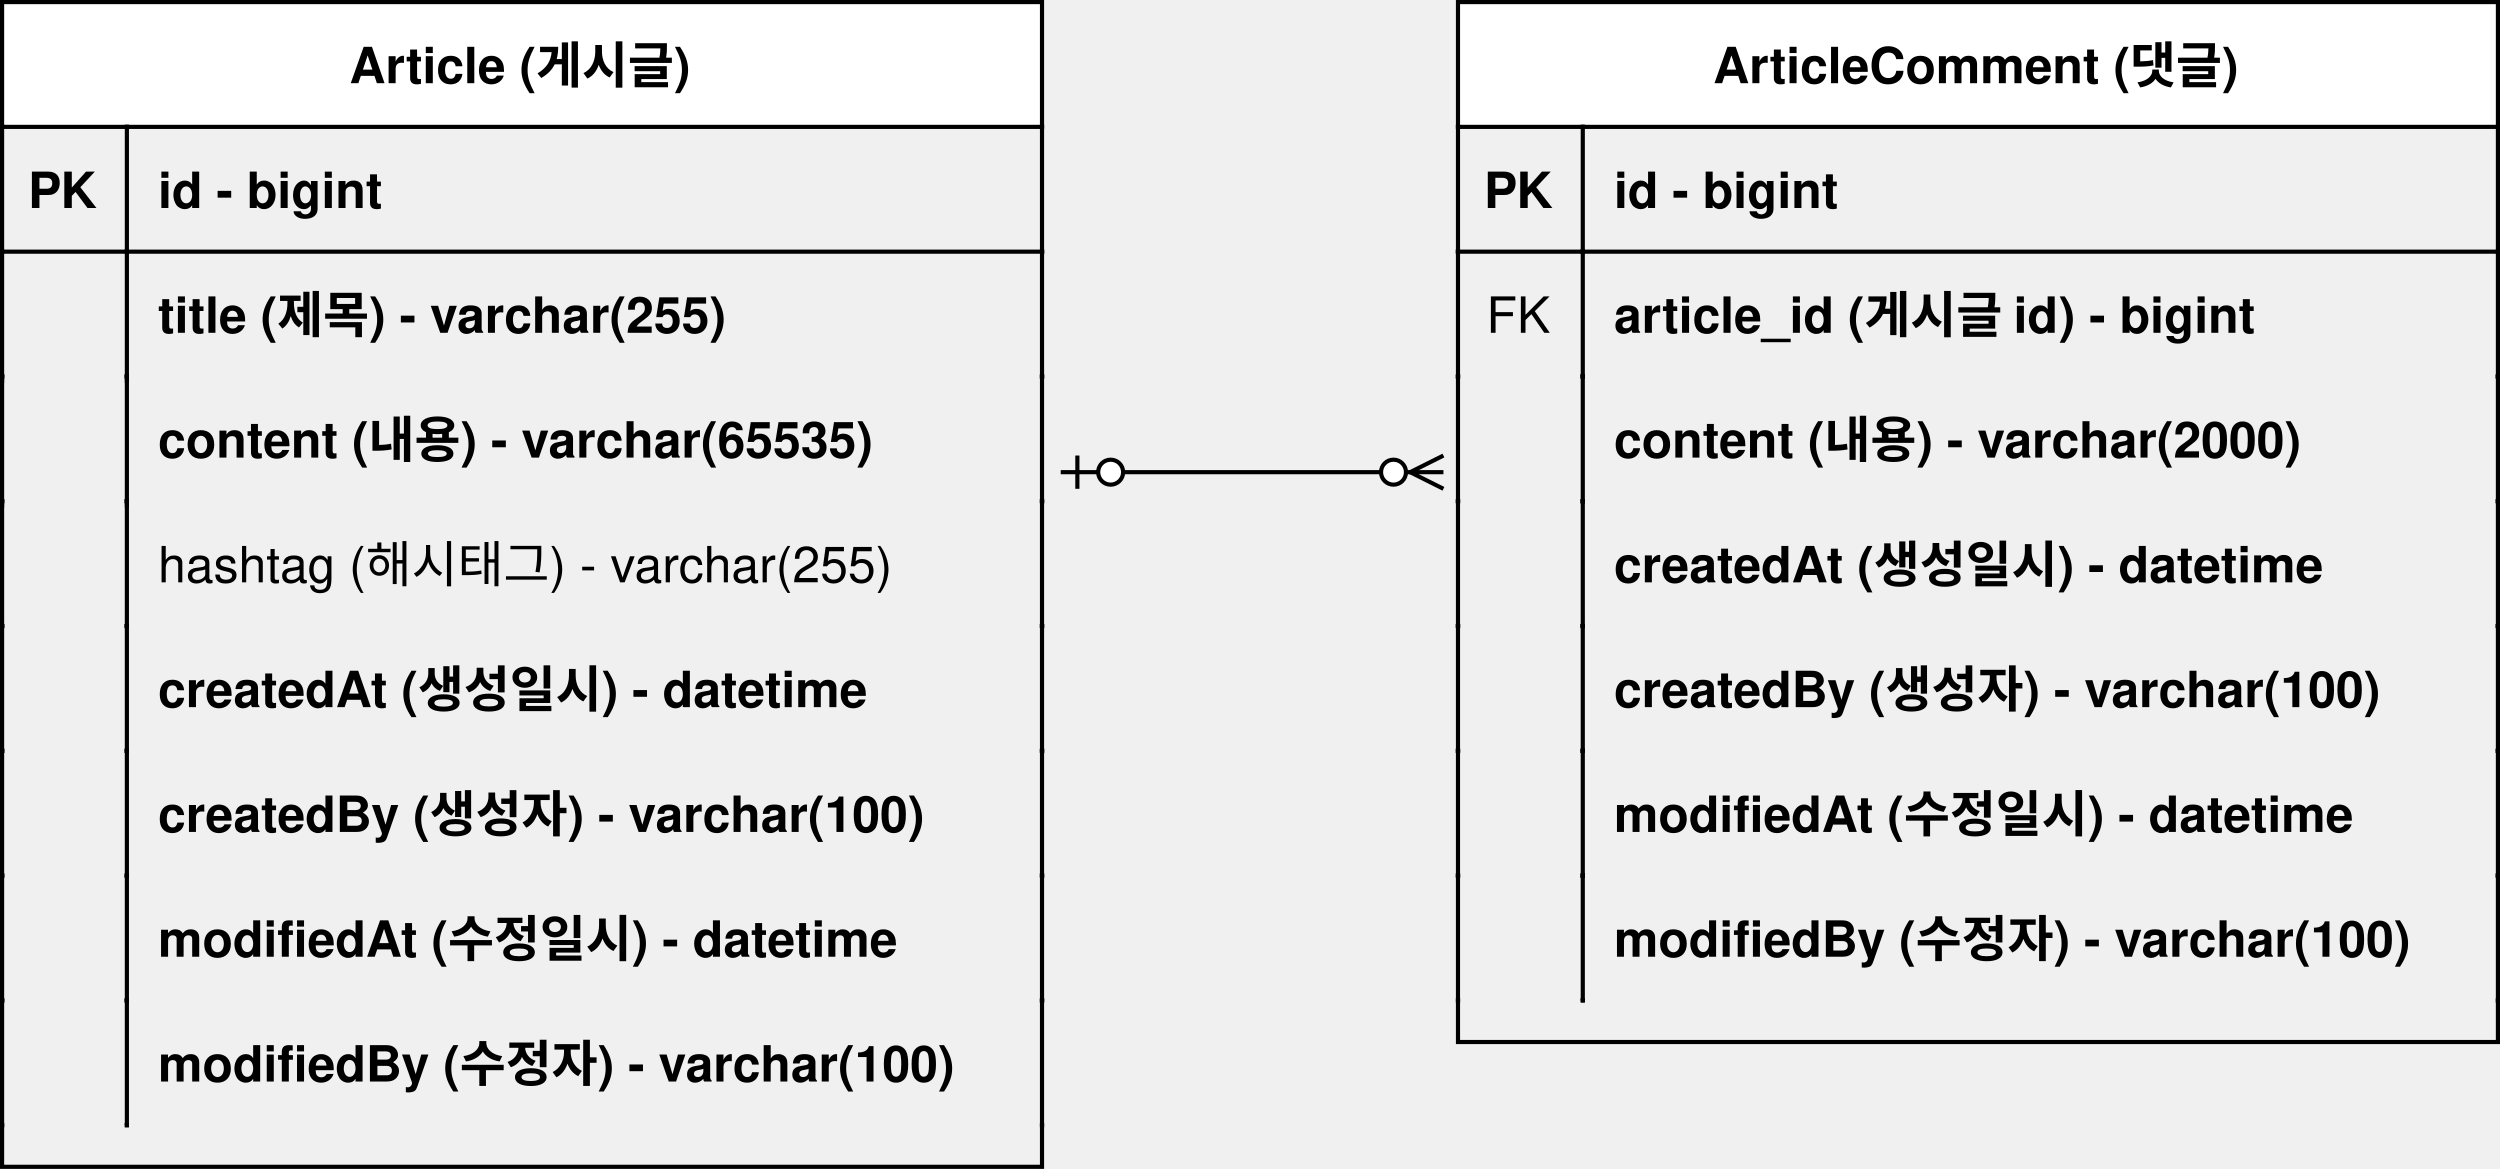
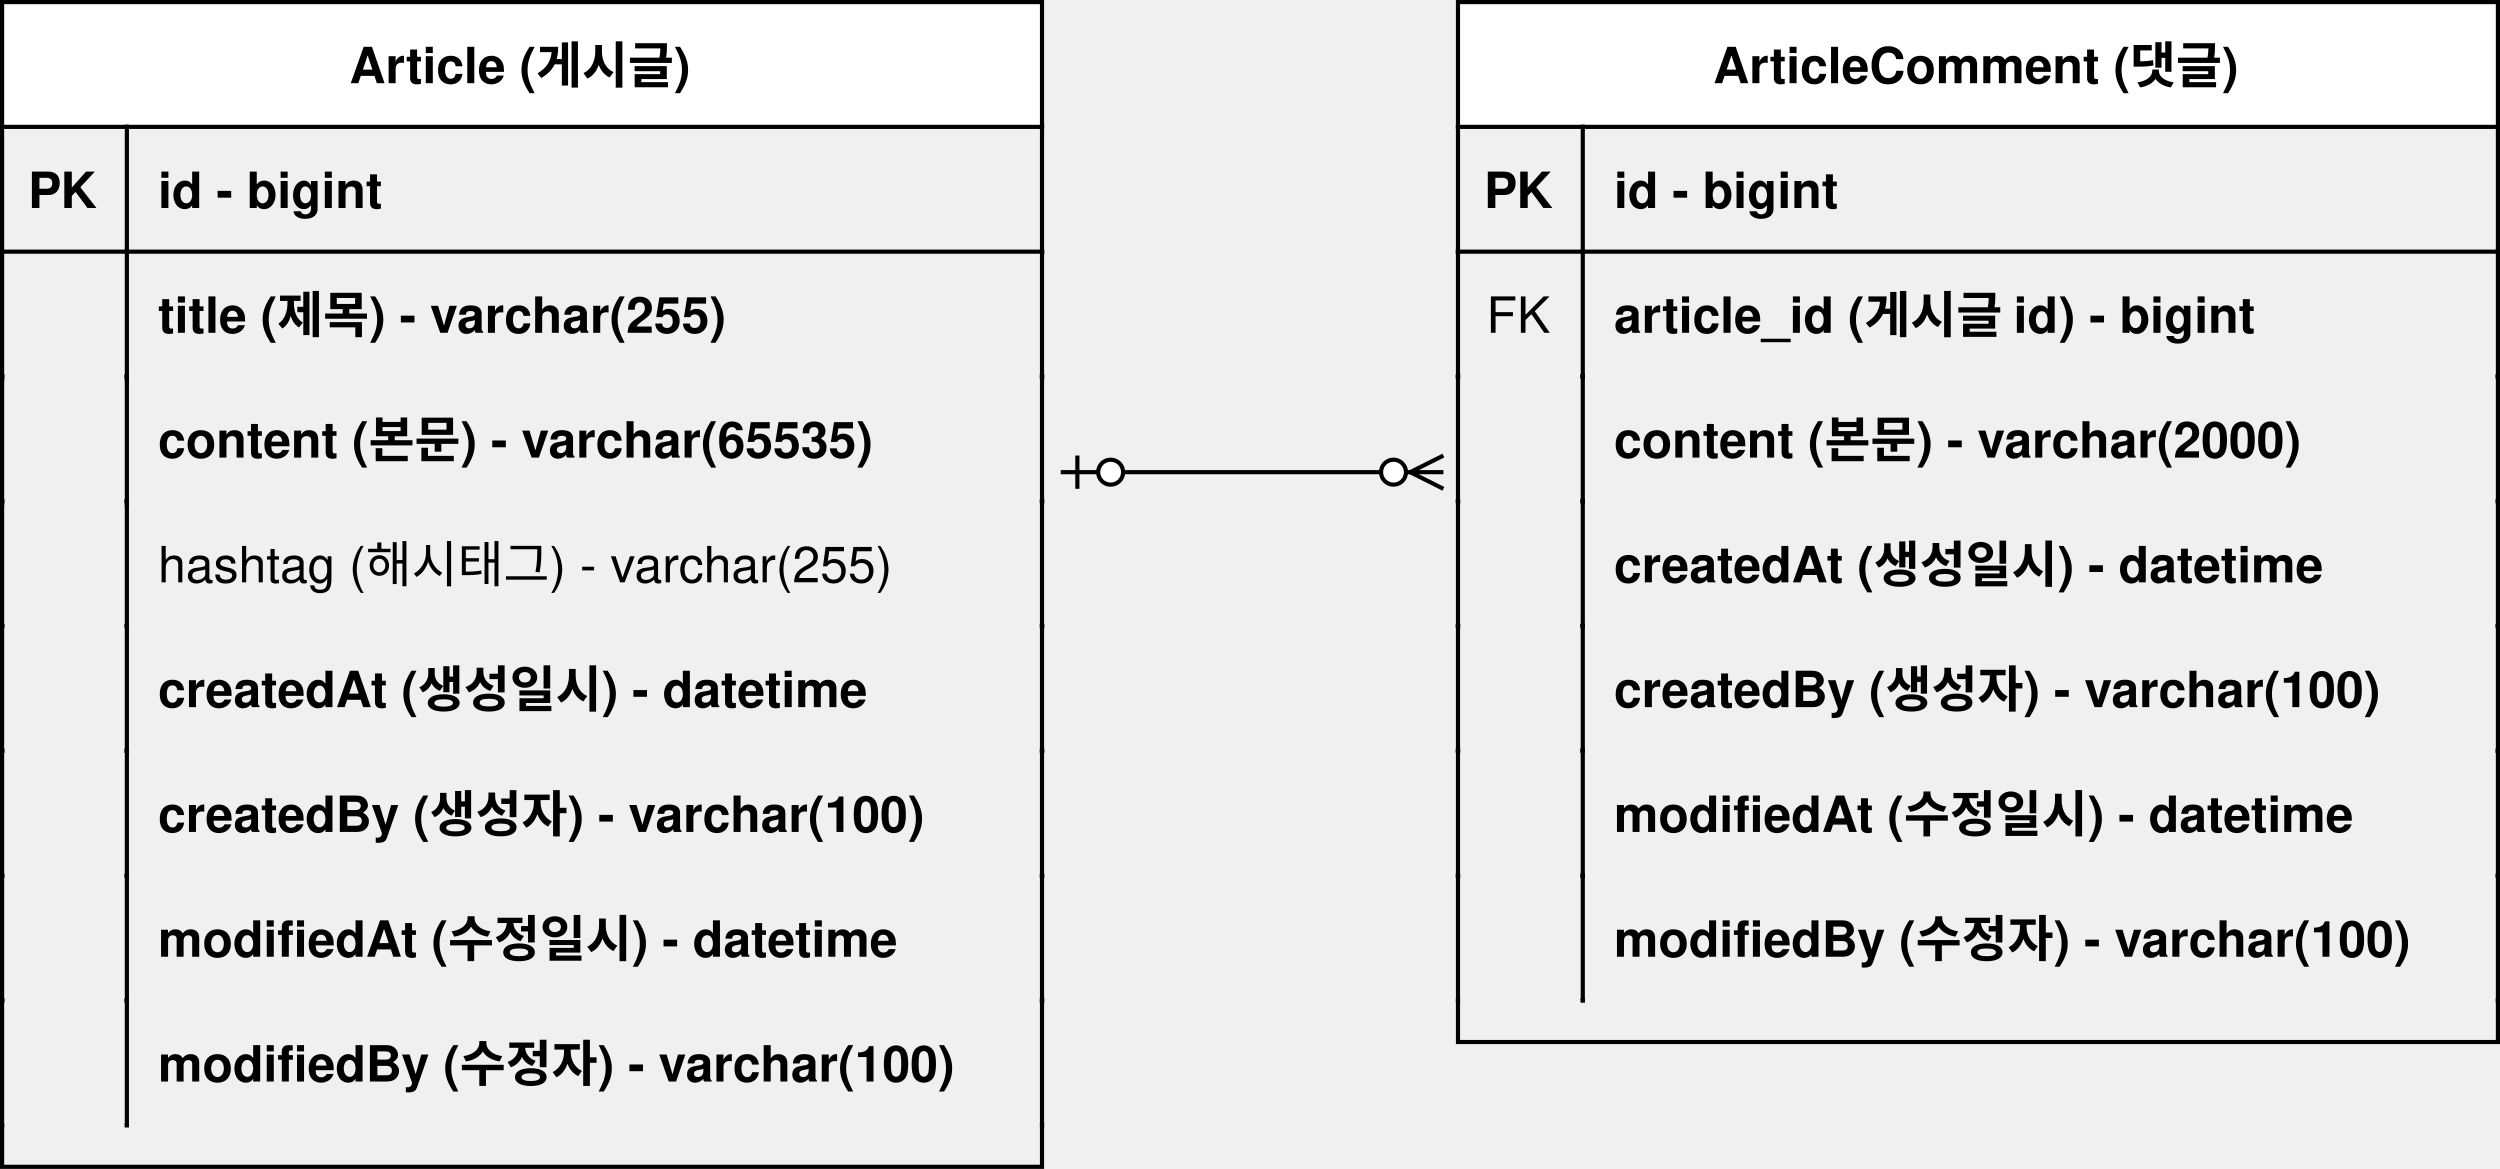
- <svg xmlns="http://www.w3.org/2000/svg" version="1.1" width="601px" height="281px" viewBox="-0.5 -0.5 601 281" content="&lt;mxfile host=&quot;app.diagrams.net&quot; modified=&quot;2022-08-10T08:44:39.216Z&quot; agent=&quot;5.0 (Macintosh; Intel Mac OS X 10_15_7) AppleWebKit/537.36 (KHTML, like Gecko) Chrome/104.0.0.0 Safari/537.36&quot; etag=&quot;6-RItILm9c0ZUp903Hcx&quot; version=&quot;20.2.3&quot; type=&quot;github&quot;&gt;&lt;diagram id=&quot;R2lEEEUBdFMjLlhIrx00&quot; name=&quot;Page-1&quot;&gt;7V1bc9o4FP41mmkfkjG+gHnEhqTTTWYzSff2tKNgYbQ1FmMrCfTXr2RJ3IQpibnV8kzaQcfi2D7fp/NZBwmAE05mtxmcju9JhBJgW9EMOH1g2123zf7nhrkweL4vDHGGI2FqLQ1P+AeSRktaX3CE8rWOlJCE4um6cUjSFA3pmg1mGXlb7zYiyfpZpzBGmuFpCBPd+heO6FhYfc9a2r8gHI/VmVuWPDKBqrM05GMYkbc1E5rRG5JSeYkPKJvAFKWUHbmH2XeUAW8wppTfaQ/YN+xvxHtfx4TECYJTnF8PyYSZhznrcjOCE5zwMK84CqQjdjpnAJwwI4SKV5NZiBIOlYJBXNNNydFFHDLud483hFev87vvFk2/vDl/0vv7+KHzfGU7ws0rTF5kgHsZxUMWbdv6BAY9ENjAD8EgBH4AumFh8YFvfZYxpHMFDAvnlL+k8JmbgpzCjEr+OBYzMEZQiFN2806/VbSTBE5zXHQXljFOojs4Jy9UOVKtYIRnKHoU9OF9GZPumDPe5M45EE/yYvhhmOA4Za+HLDr8jEGGcnYtdzCnsocePxnSV5RRNFsxyXjeIjJBNJuzLvKoIp0cSk5XNN+WvFx0Ga9w0valEUqixQvPS/zYCwnhe+B0NThLcWJ3TjFMHtkghWlcQLaOCA9rlJHpN5jFiErDlGAe0MErEsOkiD1OkpAkhAObkhSpbsXdeQH7Y/cbWtce8NgFhKzdWrbZH++e0ZCkOc0YQfipEMPpDXGsAkqm8jwJGqnLyGQ0+etnQikbdWWo7ub9z7FW4Fr7gescDVtPw/bht/egS9jNjpIi441xFKFUjEmepeES8S1gbkVgEfVNODZH4r6IuHsjsgKB804EpLNlWN7tDSaM/imkKCAvaZRrsC6uswLSbQ1p1t+2rti/ZxzzEXJ5sKuEK/oG+RQOcRrfiXe2N3jhHYUXs/KRah+UJ3u5OwVROiane+uY6b599nTvV8L2RKN+3/h39o5/7ZN7V8OVYqqet0PQs4rH7AD0eqDX/SzT/ivMhmOYfbI9r/zJ+xdJ/ltmLlVJU+fM3++03wbov6e7P25vaf7taz78+nClLsP0zK9xY28xKM383RNm/u3Ytiphe9LM/5P47+BurTP/9vu2NVx5SUTUlz7xlO/bIHC5CHS35f625zm1yf6HJI552V+v2jXZ/zDZv2WfPf1Xq+FdfvovAaD26V+v341hPqYwFum/D7qeTP+y1N4HvqNq7h0Q+HWZDByeO+YpgF4ibBTgQArgnV0BqpX1Ll8B2oYqgF7SG2aInTLqUVX+4Rm/X7xwARs9fC7QB8HyA1ilARF7G8UTdIHEONl0oIRG5omBXlJsxOBAYuCfWwyU49qKQddMMXD0Kp8Ug2C+QwwGoGttzgNa1o7lOAboQAmDjNMBRy8wNjpwGB1YLH88nw5Uq/ldvA4I8hqoA3q5b0IiPMJrswIfdH316bDXzAo+wCPz1ECvNzZqcCA1cM+uBtXqf5evBp6haqCX/pQarEwLdDVopgV7U8g4Iag2K7ikVPGu3RitLQjXM2foZWW5hyckk8nq8hKWKJza7eCpxBnXWifN3lt4vKMpu9HF3L1h3TESSh/bTrmFZ+v1qcfGX3MLz4cQMbS66+rV3dpu4TkkL4x7OHObmu2x0v0pt/Bsx1Yv2d5cYrr/OAKuoUVbVy/aQvHI/W+R5nftnC98q7l6PbSgwiy9jEHmCUFTrj2WEJx9R49b82qta2i11tWrte/a0WNbZpdoy3hjXPL3qm35a5L/JW/o8epTgN9BXvOyv6dP75rl3IenkXliYPSXeB1XDM6+t8erNs27fDFwDRUDfYrXLOc+KIPM04Hm272OpgNn39bj/UJf7/WhUdwxVAf05RvNcu4qalDCI+PUQH2a2ajBwdXg/Jt72jX/yi9BXvPUoK2X/prl3IelkHlCsEd5CEUxUjFnYcV0/ogSSDFJB8sjAhmxvLfF7j4Y00kCxIo/lEY9/mMNrDl4/IEy8o3cw3QO5KLgzWO/F8TJ+D2jSBIDzTD9m7u7tlq+bP/Dj1132h3Z7s9WOvfnK40HlLEHn2Lhr7ClLGrc3ZXF/LnKsuaQG5Yei9Z8tbXpU4SNx6qUitKUk5dsiHaAorhBlaCWddzjo9LFL1asEm1hzAogX9cveQebH0ixwESNk8VvDyjtU18eoVyIW5XvWrJXc+RsOGptOhKh0Bz9fBiw5vJXMUT35S+ZOIP/AQ==&lt;/diagram&gt;&lt;/mxfile&gt;" resource="https://app.diagrams.net/?src=about#HDY0915%2Ffastcampus-project-board-prac1%2Ffeature%252F%25239-domain%2Fdocument%2Fproject-board-erd.svg">
+ <svg xmlns="http://www.w3.org/2000/svg" version="1.1" width="601px" height="281px" viewBox="-0.5 -0.5 601 281" content="&lt;mxfile host=&quot;app.diagrams.net&quot; modified=&quot;2022-08-10T09:08:49.644Z&quot; agent=&quot;5.0 (Macintosh; Intel Mac OS X 10_15_7) AppleWebKit/537.36 (KHTML, like Gecko) Chrome/104.0.0.0 Safari/537.36&quot; etag=&quot;TD4vl59viDSaGS7UfnHP&quot; version=&quot;20.2.3&quot; type=&quot;github&quot;&gt;&lt;diagram id=&quot;R2lEEEUBdFMjLlhIrx00&quot; name=&quot;Page-1&quot;&gt;7V1bb+I4FP41kToPrUIuEB5JoB3Nttqq7d6eVi4xwTshRo7bwvz6tRObACaUNuFSHKkzig/mJDnf5/PFBxsMO5jMbgiYju9wCGPDMsOZYfcNy3JbDvufG+bC4Hm5ISIozE2twvCIfkFhNIX1BYUwXelIMY4pmq4ahzhJ4JCu2AAh+G212wjHq2edgggqhschiFXrXyik49zquWZh/w5RNJZnbpnilQmQnYUhHYMQv62Y4Ixe44SKS7yHZAISmFD2yh0gPyEx3MGYUn6nPcO6Zn8j3vsqwjiKIZii9GqIJ8w8TFmX6xGYoJiHecmRLxyx09kDww4IxjQ/mswCGHOoJAz5NV2XvLqIA+F+d3hDcPk6v/1p0uT7m/0nvbuL7jvPl5adu3kF8YsIcI9QNGTRtswLY9AzfMvwAmMQGJ5vdIPM4hme+U3EkM4lMCycU35IwTM3+SkFhAr+2CYzMEZQgBJ283a/lbXjGExTlHXPLWMUh7dgjl+odCRb/gjNYPiQ04f3ZUy6Zc54kzvnQDyKi+EvgxhFCTsesujwM/oEpuxabkFKRQ81fiKkr5BQOFsyiXjeQDyBlMxZFzmYBG3EULK7efOt4OWiy3iJk5YnjEAQLVp4LvBjBwLCj8DpKHCW4sTunCIQP7BBCpIog2wVER7WkODpEyARpMIwxYgHdPAK82GSxR7FcYBjzIFNcAJlt+zuXJ/9sfsNzCvXcNkFBKzdKtrsj3cnNMBJSgkjCD8VZDi9QY6VT/FUnCeGI3kZRESTHz9jStmoK0N1O+/fx1qCa+4Grr03bF0F2/vfPoIuZjc7irOMN0ZhCJN8TPIsDQrEN4C5EYFF1NfhWB+JuyLi7IzIEgT2BxEQzoqwfNgbiBn9E0Chj1+SMFVgXVxnBaTbCtKsv2Vesn/PKOIj5PRglwk37+unUzBESXSbv7O9xgt3L7yYlY9Uq1ae7OTuEETp6JzuzX2m+/bR071XCdsDjfpd49/ZOf5nn9y7Cq4UUfm8HRg9M3vM9o1ez+h1v4m0/wrIcAzIheW65U/eXyT5b5i5VCXNOWf+fqf9NoD/Pd7+cXND06cf6fDH/aW8DN0zv8KNncWgNPN3D5j5N2PbqoTtQTP/O/Hfwt2zzvyb79tScOUlkby+dMFTvm/z4grP/QE7WM/9bde1zyb710kc/bK/WrVrsn892b9lHT39V6vhnX76LwHg7NO/Wr8bg3RMQZSn/77RdQ3fWSq19w3PljX3zgZB+KqTgfq5o58CqCXCRgFqUgD36ApQrax3+grQ1lQB1JLekEB2yrBHZfmHZ/x+duAYbPSwA9b0iw9gpQaE7G0UTeAJEuNg04ESGuknBmpJsRGDmsTAO7YYSMdnKwZdPcXAVqt8Qgz8+RYxGBhdc30e0DK3LMfRQAdKGKSdDthqgbHRgXp0YLH88Xg6UK3md/I6kJNXQx1Qy30THKIRWpkVeEbXk58Ou82s4BM80k8N1HpjowY1qYFzdDWoVv87fTVwNVUDtfQn1WBpWqCqQTMt2JlC2glBtVnBKaWKD+3GaG1A+DxzhlpWFnt4AjyZLC0v8ViisM9uB08lzjjmKml23sLj7k3ZtS7m7gzrlpFQ+th2yC08G69PPjZ+zS08n0JE0+quo1Z3z3YLT5280O7hzGlqtvtK94fcwrMZW7Vke32K6f7zCDiaFm0dtWgL8kfuf7M0v23nfOZbztXPQwsqzNLLGKSfEDTl2n0JwdF39DhnXq11NK3WOmq19kM7eixT7xJtGW+0S/5utS1/TfI/5Q097vkU4LeQV7/s76rTu2Y5d/000k8MtP4Sr/2KwdH39rjVpnmnLwaOpmKgTvGa5dy1Mkg/HWi+3WtvOnD0bT3uF/p6r0+N4o6mOqAu32iWc1dRgxIeaacG8tPMRg1qV4Pjb+5pn/lXfuXk1U8N2mrpr1nOXS+F9BOCHcpDMIygjDkLK6LzBxgDinAyKF7JkcmX97bY3ftjOomNfMUfTMIe/7EG1hw8/IIEP+E7kMwNsSh4/bXfM+IQfs8wFMSAM0T/5u6uzJYn2v/w16467Y5o92dLnfvzpcY9JOzBJ1v4m9sSFjXu7tJk/hxpWXHIDYXHrDVfbq37zMPGY1VKRWFK8QsZwi2gSG5QKahlHXf4qHTxixXLRFsYSQbk6+olb2HzPc4WmMhxsvjtAal98ssjpIv8VsW7CvYqjuw1R611R3koFEfvDwPWLH4VI+9e/JKJPfgf&lt;/diagram&gt;&lt;/mxfile&gt;" resource="https://app.diagrams.net/?src=about#HDY0915%2Ffastcampus-project-board-prac1%2Ffeature%252F%25239-domain%2Fdocument%2Fproject-board-erd.svg">
  <defs>
    <clipPath id="mx-clip-0-30-30-30-0">
      <rect x="0" y="30" width="30" height="30" />
    </clipPath>
    <clipPath id="mx-clip-36-30-214-30-0">
      <rect x="36" y="30" width="214" height="30" />
    </clipPath>
    <clipPath id="mx-clip-36-60-214-30-0">
      <rect x="36" y="60" width="214" height="30" />
    </clipPath>
    <clipPath id="mx-clip-36-90-214-30-0">
      <rect x="36" y="90" width="214" height="30" />
    </clipPath>
    <clipPath id="mx-clip-36-120-214-30-0">
      <rect x="36" y="120" width="214" height="30" />
    </clipPath>
    <clipPath id="mx-clip-36-150-214-30-0">
      <rect x="36" y="150" width="214" height="30" />
    </clipPath>
    <clipPath id="mx-clip-36-180-214-30-0">
      <rect x="36" y="180" width="214" height="30" />
    </clipPath>
    <clipPath id="mx-clip-36-210-214-30-0">
      <rect x="36" y="210" width="214" height="30" />
    </clipPath>
    <clipPath id="mx-clip-36-240-214-30-0">
      <rect x="36" y="240" width="214" height="30" />
    </clipPath>
    <clipPath id="mx-clip-350-30-30-30-0">
      <rect x="350" y="30" width="30" height="30" />
    </clipPath>
    <clipPath id="mx-clip-386-30-214-30-0">
      <rect x="386" y="30" width="214" height="30" />
    </clipPath>
    <clipPath id="mx-clip-350-60-30-30-0">
      <rect x="350" y="60" width="30" height="30" />
    </clipPath>
    <clipPath id="mx-clip-386-60-214-30-0">
      <rect x="386" y="60" width="214" height="30" />
    </clipPath>
    <clipPath id="mx-clip-386-90-214-30-0">
      <rect x="386" y="90" width="214" height="30" />
    </clipPath>
    <clipPath id="mx-clip-386-120-214-30-0">
      <rect x="386" y="120" width="214" height="30" />
    </clipPath>
    <clipPath id="mx-clip-386-150-214-30-0">
      <rect x="386" y="150" width="214" height="30" />
    </clipPath>
    <clipPath id="mx-clip-386-180-214-30-0">
      <rect x="386" y="180" width="214" height="30" />
    </clipPath>
    <clipPath id="mx-clip-386-210-214-30-0">
      <rect x="386" y="210" width="214" height="30" />
    </clipPath>
  </defs>
  <g>
    <path d="M 0 30 L 0 0 L 250 0 L 250 30" fill="rgb(255, 255, 255)" stroke="rgb(0, 0, 0)" stroke-miterlimit="10" pointer-events="all" />
    <path d="M 0 30 L 0 280 L 250 280 L 250 30" fill="none" stroke="rgb(0, 0, 0)" stroke-miterlimit="10" pointer-events="none" />
    <path d="M 0 30 L 250 30" fill="none" stroke="rgb(0, 0, 0)" stroke-miterlimit="10" pointer-events="none" />
    <path d="M 30 30 L 30 60 L 30 90 L 30 120 L 30 150 L 30 180 L 30 210 L 30 240 L 30 270" fill="none" stroke="rgb(0, 0, 0)" stroke-miterlimit="10" pointer-events="none" />
    <g fill="rgb(0, 0, 0)" font-family="Helvetica" font-weight="bold" pointer-events="none" text-anchor="middle" font-size="12px">
      <text x="124.5" y="19.5">Article (게시글)</text>
    </g>
    <path d="M 0 30 M 250 30 M 250 60 L 0 60" fill="none" stroke="rgb(0, 0, 0)" stroke-linecap="square" stroke-miterlimit="10" pointer-events="none" />
    <path d="M 0 30 M 30 30 M 30 60 M 0 60" fill="none" stroke="rgb(0, 0, 0)" stroke-linecap="square" stroke-miterlimit="10" pointer-events="none" />
    <g fill="rgb(0, 0, 0)" font-family="Helvetica" font-weight="bold" pointer-events="none" clip-path="url(#mx-clip-0-30-30-30-0)" text-anchor="middle" font-size="12px">
      <text x="14.5" y="49.5">PK</text>
    </g>
    <path d="M 30 30 M 250 30 M 250 60 M 30 60" fill="none" stroke="rgb(0, 0, 0)" stroke-linecap="square" stroke-miterlimit="10" pointer-events="none" />
    <g fill="rgb(0, 0, 0)" font-family="Helvetica" font-weight="bold" text-decoration="underline" pointer-events="none" clip-path="url(#mx-clip-36-30-214-30-0)" font-size="12px">
      <text x="37.5" y="49.5">id - bigint</text>
    </g>
    <path d="M 0 60 M 250 60 M 250 90 M 0 90" fill="none" stroke="rgb(0, 0, 0)" stroke-linecap="square" stroke-miterlimit="10" pointer-events="none" />
    <path d="M 0 60 M 30 60 M 30 90 M 0 90" fill="none" stroke="rgb(0, 0, 0)" stroke-linecap="square" stroke-miterlimit="10" pointer-events="none" />
    <path d="M 30 60 M 250 60 M 250 90 M 30 90" fill="none" stroke="rgb(0, 0, 0)" stroke-linecap="square" stroke-miterlimit="10" pointer-events="none" />
    <g fill="rgb(0, 0, 0)" font-family="Helvetica" font-weight="bold" pointer-events="none" clip-path="url(#mx-clip-36-60-214-30-0)" font-size="12px">
      <text x="37.5" y="79.5">title (제목) - varchar(255)</text>
    </g>
    <path d="M 0 90 M 250 90 M 250 120 M 0 120" fill="none" stroke="rgb(0, 0, 0)" stroke-linecap="square" stroke-miterlimit="10" pointer-events="none" />
    <path d="M 0 90 M 30 90 M 30 120 M 0 120" fill="none" stroke="rgb(0, 0, 0)" stroke-linecap="square" stroke-miterlimit="10" pointer-events="none" />
    <path d="M 30 90 M 250 90 M 250 120 M 30 120" fill="none" stroke="rgb(0, 0, 0)" stroke-linecap="square" stroke-miterlimit="10" pointer-events="none" />
    <g fill="rgb(0, 0, 0)" font-family="Helvetica" font-weight="bold" pointer-events="none" clip-path="url(#mx-clip-36-90-214-30-0)" font-size="12px">
-       <text x="37.5" y="109.5">content (내용) - varchar(65535)</text>
+       <text x="37.5" y="109.5">content (본문) - varchar(65535)</text>
    </g>
    <path d="M 0 120 M 250 120 M 250 150 M 0 150" fill="none" stroke="rgb(0, 0, 0)" stroke-linecap="square" stroke-miterlimit="10" pointer-events="none" />
    <path d="M 0 120 M 30 120 M 30 150 M 0 150" fill="none" stroke="rgb(0, 0, 0)" stroke-linecap="square" stroke-miterlimit="10" pointer-events="none" />
    <path d="M 30 120 M 250 120 M 250 150 M 30 150" fill="none" stroke="rgb(0, 0, 0)" stroke-linecap="square" stroke-miterlimit="10" pointer-events="none" />
    <g fill="rgb(0, 0, 0)" font-family="Helvetica" pointer-events="none" clip-path="url(#mx-clip-36-120-214-30-0)" font-size="12px">
      <text x="37.5" y="139.5">hashtag (해시태그) - varchar(255)</text>
    </g>
    <path d="M 0 150 M 250 150 M 250 180 M 0 180" fill="none" stroke="rgb(0, 0, 0)" stroke-linecap="square" stroke-miterlimit="10" pointer-events="none" />
    <path d="M 0 150 M 30 150 M 30 180 M 0 180" fill="none" stroke="rgb(0, 0, 0)" stroke-linecap="square" stroke-miterlimit="10" pointer-events="none" />
    <path d="M 30 150 M 250 150 M 250 180 M 30 180" fill="none" stroke="rgb(0, 0, 0)" stroke-linecap="square" stroke-miterlimit="10" pointer-events="none" />
    <g fill="rgb(0, 0, 0)" font-family="Helvetica" font-weight="bold" pointer-events="none" clip-path="url(#mx-clip-36-150-214-30-0)" font-size="12px">
      <text x="37.5" y="169.5">createdAt (생성일시) - datetime</text>
    </g>
    <path d="M 0 180 M 250 180 M 250 210 M 0 210" fill="none" stroke="rgb(0, 0, 0)" stroke-linecap="square" stroke-miterlimit="10" pointer-events="none" />
    <path d="M 0 180 M 30 180 M 30 210 M 0 210" fill="none" stroke="rgb(0, 0, 0)" stroke-linecap="square" stroke-miterlimit="10" pointer-events="none" />
    <path d="M 30 180 M 250 180 M 250 210 M 30 210" fill="none" stroke="rgb(0, 0, 0)" stroke-linecap="square" stroke-miterlimit="10" pointer-events="none" />
    <g fill="rgb(0, 0, 0)" font-family="Helvetica" font-weight="bold" pointer-events="none" clip-path="url(#mx-clip-36-180-214-30-0)" font-size="12px">
      <text x="37.5" y="199.5">createdBy (생성자) - varchar(100)</text>
    </g>
    <path d="M 0 210 M 250 210 M 250 240 M 0 240" fill="none" stroke="rgb(0, 0, 0)" stroke-linecap="square" stroke-miterlimit="10" pointer-events="none" />
    <path d="M 0 210 M 30 210 M 30 240 M 0 240" fill="none" stroke="rgb(0, 0, 0)" stroke-linecap="square" stroke-miterlimit="10" pointer-events="none" />
    <path d="M 30 210 M 250 210 M 250 240 M 30 240" fill="none" stroke="rgb(0, 0, 0)" stroke-linecap="square" stroke-miterlimit="10" pointer-events="none" />
    <g fill="rgb(0, 0, 0)" font-family="Helvetica" font-weight="bold" pointer-events="none" clip-path="url(#mx-clip-36-210-214-30-0)" font-size="12px">
      <text x="37.5" y="229.5">modifiedAt (수정일시) - datetime</text>
    </g>
    <path d="M 0 240 M 250 240 M 250 270 M 0 270" fill="none" stroke="rgb(0, 0, 0)" stroke-linecap="square" stroke-miterlimit="10" pointer-events="none" />
    <path d="M 0 240 M 30 240 M 30 270 M 0 270" fill="none" stroke="rgb(0, 0, 0)" stroke-linecap="square" stroke-miterlimit="10" pointer-events="none" />
    <path d="M 30 240 M 250 240 M 250 270 M 30 270" fill="none" stroke="rgb(0, 0, 0)" stroke-linecap="square" stroke-miterlimit="10" pointer-events="none" />
    <g fill="rgb(0, 0, 0)" font-family="Helvetica" font-weight="bold" pointer-events="none" clip-path="url(#mx-clip-36-240-214-30-0)" font-size="12px">
      <text x="37.5" y="259.5">modifiedBy (수정자) - varchar(100)</text>
    </g>
    <path d="M 0 91 M 30 91 M 30 121 M 0 121" fill="none" stroke="rgb(0, 0, 0)" stroke-linecap="square" stroke-miterlimit="10" pointer-events="none" />
    <path d="M 350 30 L 350 0 L 600 0 L 600 30" fill="rgb(255, 255, 255)" stroke="rgb(0, 0, 0)" stroke-miterlimit="10" pointer-events="none" />
    <path d="M 350 30 L 350 250 L 600 250 L 600 30" fill="none" stroke="rgb(0, 0, 0)" stroke-miterlimit="10" pointer-events="none" />
    <path d="M 350 30 L 600 30" fill="none" stroke="rgb(0, 0, 0)" stroke-miterlimit="10" pointer-events="none" />
    <path d="M 380 30 L 380 60 L 380 90 L 380 120 L 380 150 L 380 180 L 380 210 L 380 240" fill="none" stroke="rgb(0, 0, 0)" stroke-miterlimit="10" pointer-events="none" />
    <g fill="rgb(0, 0, 0)" font-family="Helvetica" font-weight="bold" pointer-events="none" text-anchor="middle" font-size="12px">
      <text x="474.5" y="19.5">ArticleComment (댓글)</text>
    </g>
    <path d="M 350 30 M 600 30 M 600 60 L 350 60" fill="none" stroke="rgb(0, 0, 0)" stroke-linecap="square" stroke-miterlimit="10" pointer-events="none" />
    <path d="M 350 30 M 380 30 M 380 60 M 350 60" fill="none" stroke="rgb(0, 0, 0)" stroke-linecap="square" stroke-miterlimit="10" pointer-events="none" />
    <g fill="rgb(0, 0, 0)" font-family="Helvetica" font-weight="bold" pointer-events="none" clip-path="url(#mx-clip-350-30-30-30-0)" text-anchor="middle" font-size="12px">
      <text x="364.5" y="49.5">PK</text>
    </g>
    <path d="M 380 30 M 600 30 M 600 60 M 380 60" fill="none" stroke="rgb(0, 0, 0)" stroke-linecap="square" stroke-miterlimit="10" pointer-events="none" />
    <g fill="rgb(0, 0, 0)" font-family="Helvetica" font-weight="bold" text-decoration="underline" pointer-events="none" clip-path="url(#mx-clip-386-30-214-30-0)" font-size="12px">
      <text x="387.5" y="49.5">id - bigint</text>
    </g>
    <path d="M 350 60 M 600 60 M 600 90 M 350 90" fill="none" stroke="rgb(0, 0, 0)" stroke-linecap="square" stroke-miterlimit="10" pointer-events="none" />
    <path d="M 350 60 M 380 60 M 380 90 M 350 90" fill="none" stroke="rgb(0, 0, 0)" stroke-linecap="square" stroke-miterlimit="10" pointer-events="none" />
    <g fill="rgb(0, 0, 0)" font-family="Helvetica" pointer-events="none" clip-path="url(#mx-clip-350-60-30-30-0)" text-anchor="middle" font-size="12px">
      <text x="364.5" y="79.5">FK</text>
    </g>
    <path d="M 380 60 M 600 60 M 600 90 M 380 90" fill="none" stroke="rgb(0, 0, 0)" stroke-linecap="square" stroke-miterlimit="10" pointer-events="none" />
    <g fill="rgb(0, 0, 0)" font-family="Helvetica" font-weight="bold" pointer-events="none" clip-path="url(#mx-clip-386-60-214-30-0)" font-size="12px">
      <text x="387.5" y="79.5">article_id (게시글 id) - bigint</text>
    </g>
    <path d="M 350 90 M 600 90 M 600 120 M 350 120" fill="none" stroke="rgb(0, 0, 0)" stroke-linecap="square" stroke-miterlimit="10" pointer-events="none" />
    <path d="M 350 90 M 380 90 M 380 120 M 350 120" fill="none" stroke="rgb(0, 0, 0)" stroke-linecap="square" stroke-miterlimit="10" pointer-events="none" />
    <path d="M 380 90 M 600 90 M 600 120 M 380 120" fill="none" stroke="rgb(0, 0, 0)" stroke-linecap="square" stroke-miterlimit="10" pointer-events="none" />
    <g fill="rgb(0, 0, 0)" font-family="Helvetica" font-weight="bold" pointer-events="none" clip-path="url(#mx-clip-386-90-214-30-0)" font-size="12px">
-       <text x="387.5" y="109.5">content (내용) - varchar(2000)</text>
+       <text x="387.5" y="109.5">content (본문) - varchar(2000)</text>
    </g>
    <path d="M 350 120 M 600 120 M 600 150 M 350 150" fill="none" stroke="rgb(0, 0, 0)" stroke-linecap="square" stroke-miterlimit="10" pointer-events="none" />
    <path d="M 350 120 M 380 120 M 380 150 M 350 150" fill="none" stroke="rgb(0, 0, 0)" stroke-linecap="square" stroke-miterlimit="10" pointer-events="none" />
    <path d="M 380 120 M 600 120 M 600 150 M 380 150" fill="none" stroke="rgb(0, 0, 0)" stroke-linecap="square" stroke-miterlimit="10" pointer-events="none" />
    <g fill="rgb(0, 0, 0)" font-family="Helvetica" font-weight="bold" pointer-events="none" clip-path="url(#mx-clip-386-120-214-30-0)" font-size="12px">
      <text x="387.5" y="139.5">createdAt (생성일시) - datetime</text>
    </g>
    <path d="M 350 150 M 600 150 M 600 180 M 350 180" fill="none" stroke="rgb(0, 0, 0)" stroke-linecap="square" stroke-miterlimit="10" pointer-events="none" />
    <path d="M 350 150 M 380 150 M 380 180 M 350 180" fill="none" stroke="rgb(0, 0, 0)" stroke-linecap="square" stroke-miterlimit="10" pointer-events="none" />
    <path d="M 380 150 M 600 150 M 600 180 M 380 180" fill="none" stroke="rgb(0, 0, 0)" stroke-linecap="square" stroke-miterlimit="10" pointer-events="none" />
    <g fill="rgb(0, 0, 0)" font-family="Helvetica" font-weight="bold" pointer-events="none" clip-path="url(#mx-clip-386-150-214-30-0)" font-size="12px">
      <text x="387.5" y="169.5">createdBy (생성자) - varchar(100)</text>
    </g>
    <path d="M 350 180 M 600 180 M 600 210 M 350 210" fill="none" stroke="rgb(0, 0, 0)" stroke-linecap="square" stroke-miterlimit="10" pointer-events="none" />
    <path d="M 350 180 M 380 180 M 380 210 M 350 210" fill="none" stroke="rgb(0, 0, 0)" stroke-linecap="square" stroke-miterlimit="10" pointer-events="none" />
    <path d="M 380 180 M 600 180 M 600 210 M 380 210" fill="none" stroke="rgb(0, 0, 0)" stroke-linecap="square" stroke-miterlimit="10" pointer-events="none" />
    <g fill="rgb(0, 0, 0)" font-family="Helvetica" font-weight="bold" pointer-events="none" clip-path="url(#mx-clip-386-180-214-30-0)" font-size="12px">
      <text x="387.5" y="199.5">modifiedAt (수정일시) - datetime</text>
    </g>
    <path d="M 350 210 M 600 210 M 600 240 M 350 240" fill="none" stroke="rgb(0, 0, 0)" stroke-linecap="square" stroke-miterlimit="10" pointer-events="none" />
    <path d="M 350 210 M 380 210 M 380 240 M 350 240" fill="none" stroke="rgb(0, 0, 0)" stroke-linecap="square" stroke-miterlimit="10" pointer-events="none" />
    <path d="M 380 210 M 600 210 M 600 240 M 380 240" fill="none" stroke="rgb(0, 0, 0)" stroke-linecap="square" stroke-miterlimit="10" pointer-events="none" />
    <g fill="rgb(0, 0, 0)" font-family="Helvetica" font-weight="bold" pointer-events="none" clip-path="url(#mx-clip-386-210-214-30-0)" font-size="12px">
      <text x="387.5" y="229.5">modifiedBy (수정자) - varchar(100)</text>
    </g>
    <path d="M 254.5 113.01 L 284.5 113.01 L 316.5 113.01 L 346.5 113.01" fill="none" stroke="rgb(0, 0, 0)" stroke-miterlimit="10" pointer-events="none" />
    <ellipse cx="266.5" cy="113.01" rx="3" ry="3" fill="#ffffff" stroke="rgb(0, 0, 0)" pointer-events="none" />
    <path d="M 258.5 109.01 L 258.5 117.01" fill="none" stroke="rgb(0, 0, 0)" stroke-miterlimit="10" pointer-events="none" />
    <ellipse cx="334.5" cy="113.01" rx="3" ry="3" fill="#ffffff" stroke="rgb(0, 0, 0)" pointer-events="none" />
    <path d="M 346.5 109.01 L 338.5 113.01 L 346.5 117.01" fill="none" stroke="rgb(0, 0, 0)" stroke-miterlimit="10" pointer-events="none" />
  </g>
</svg>
